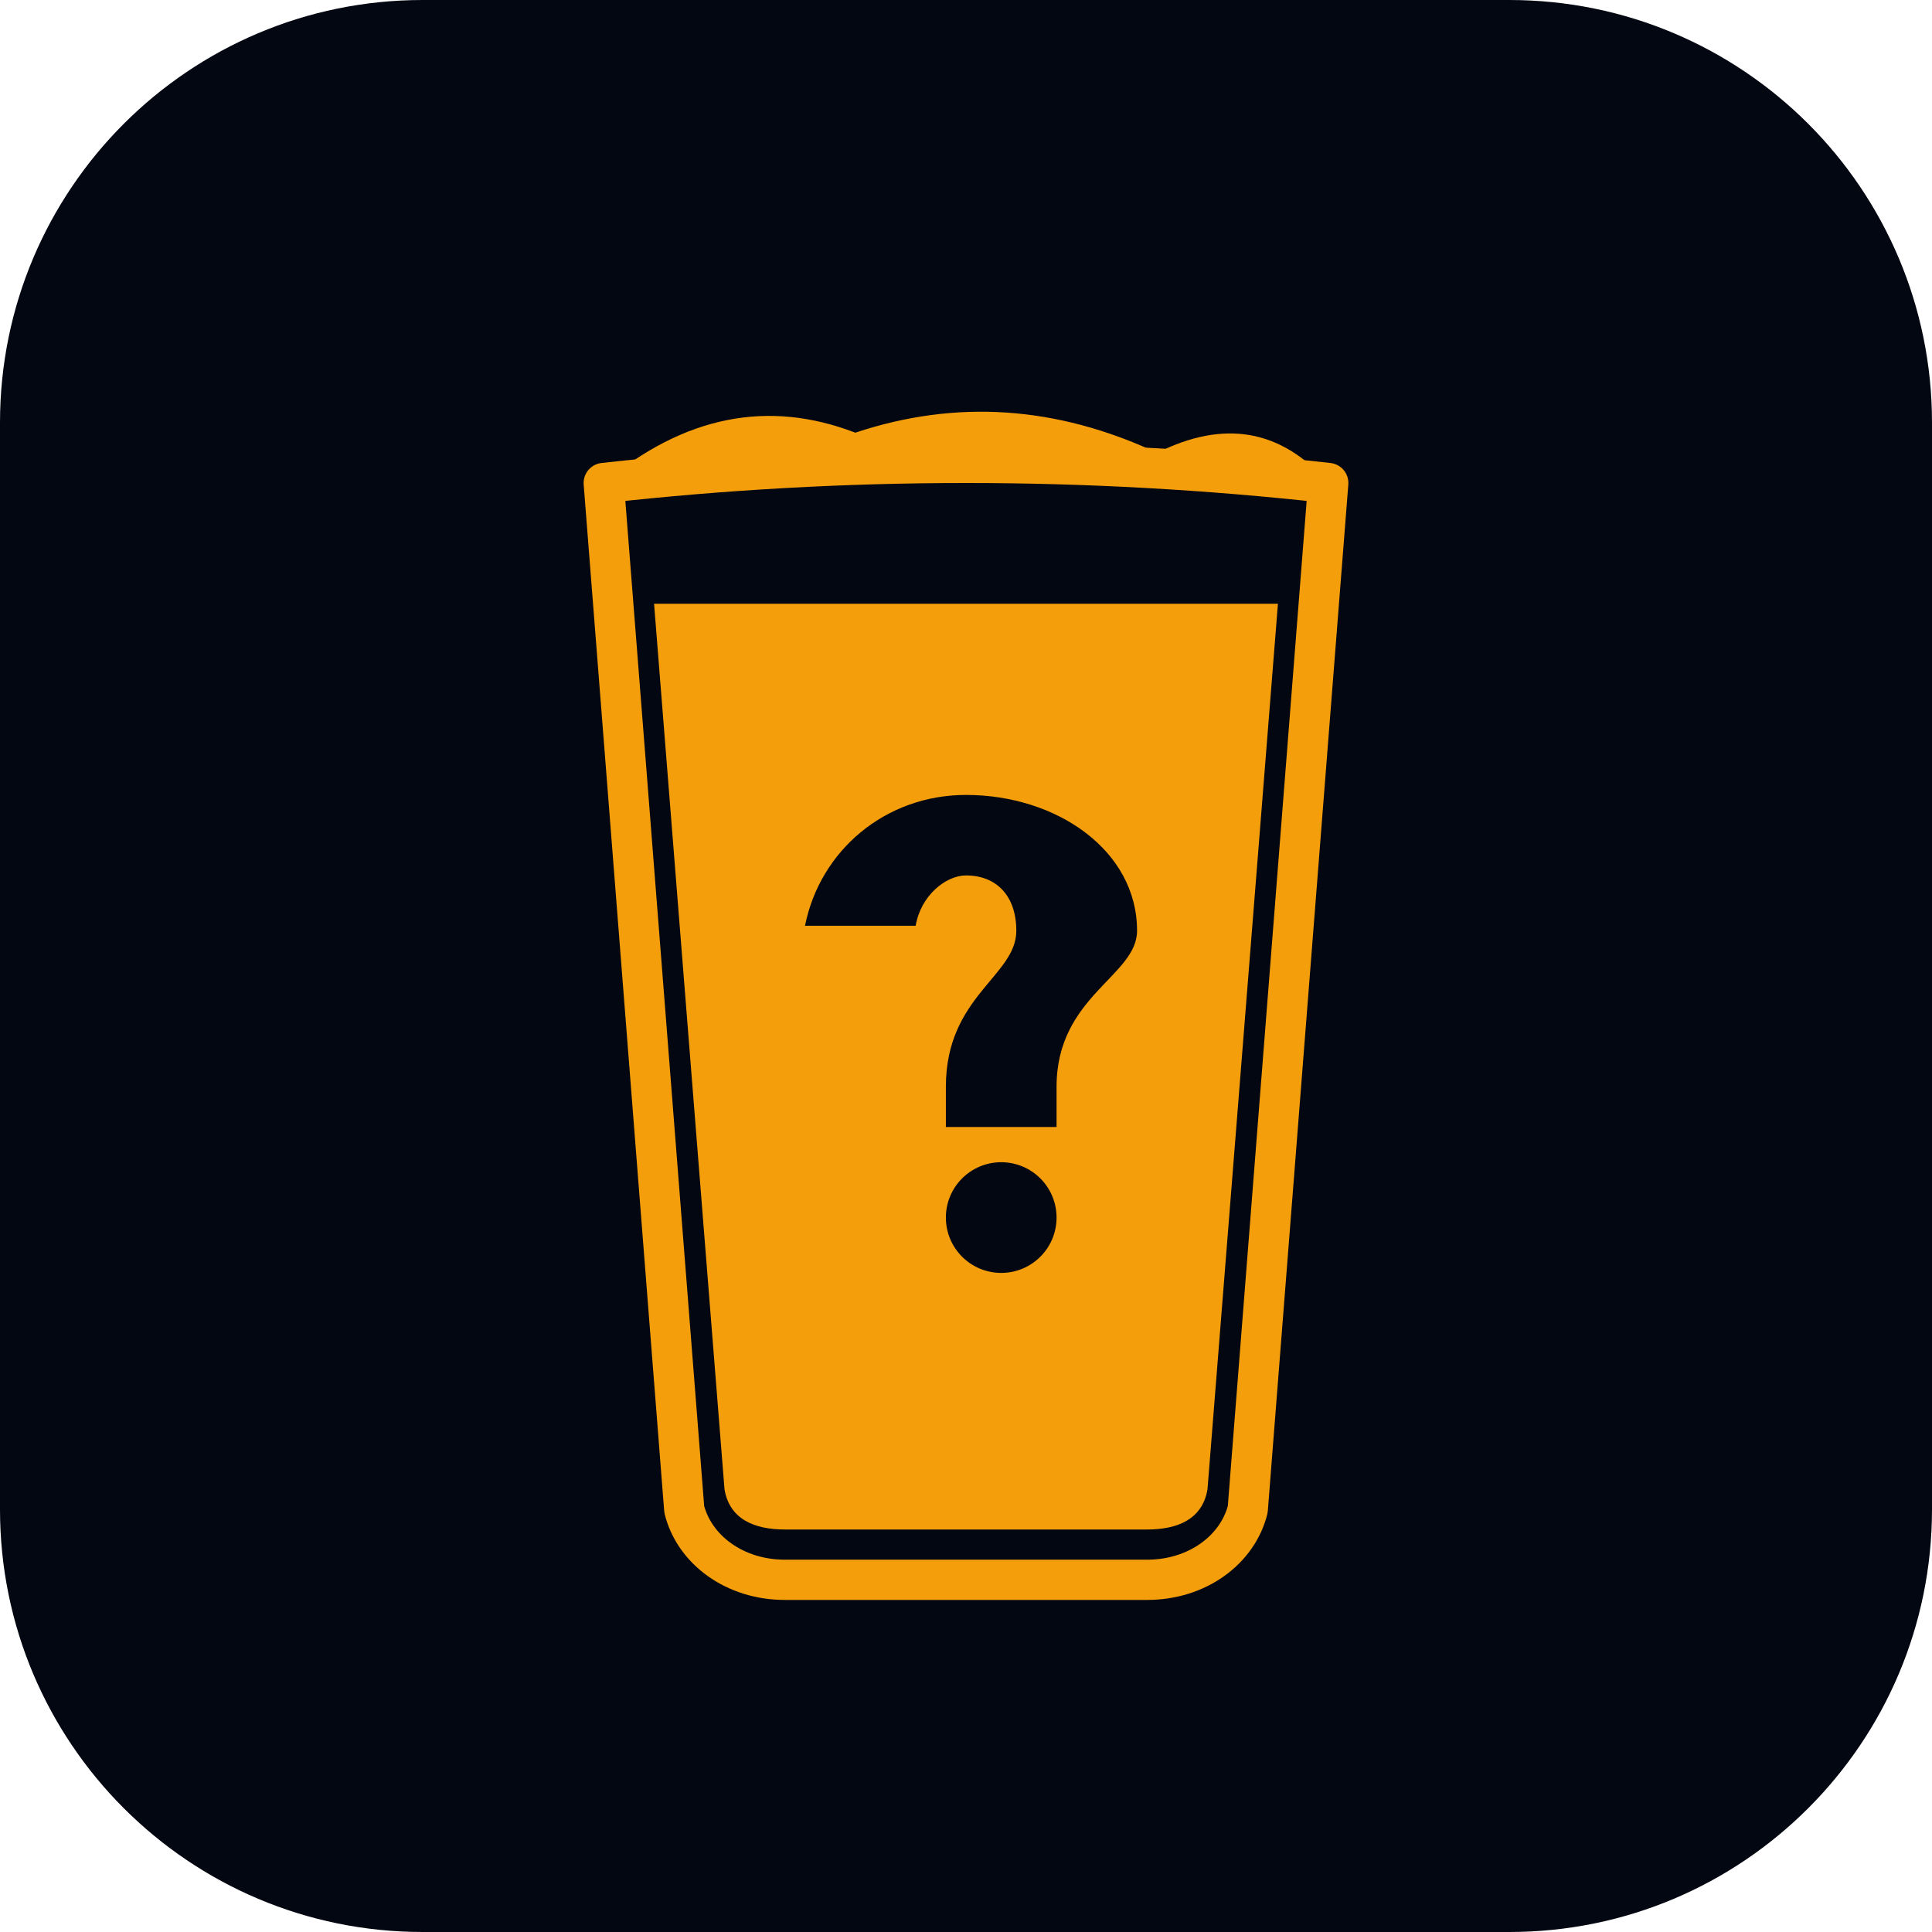
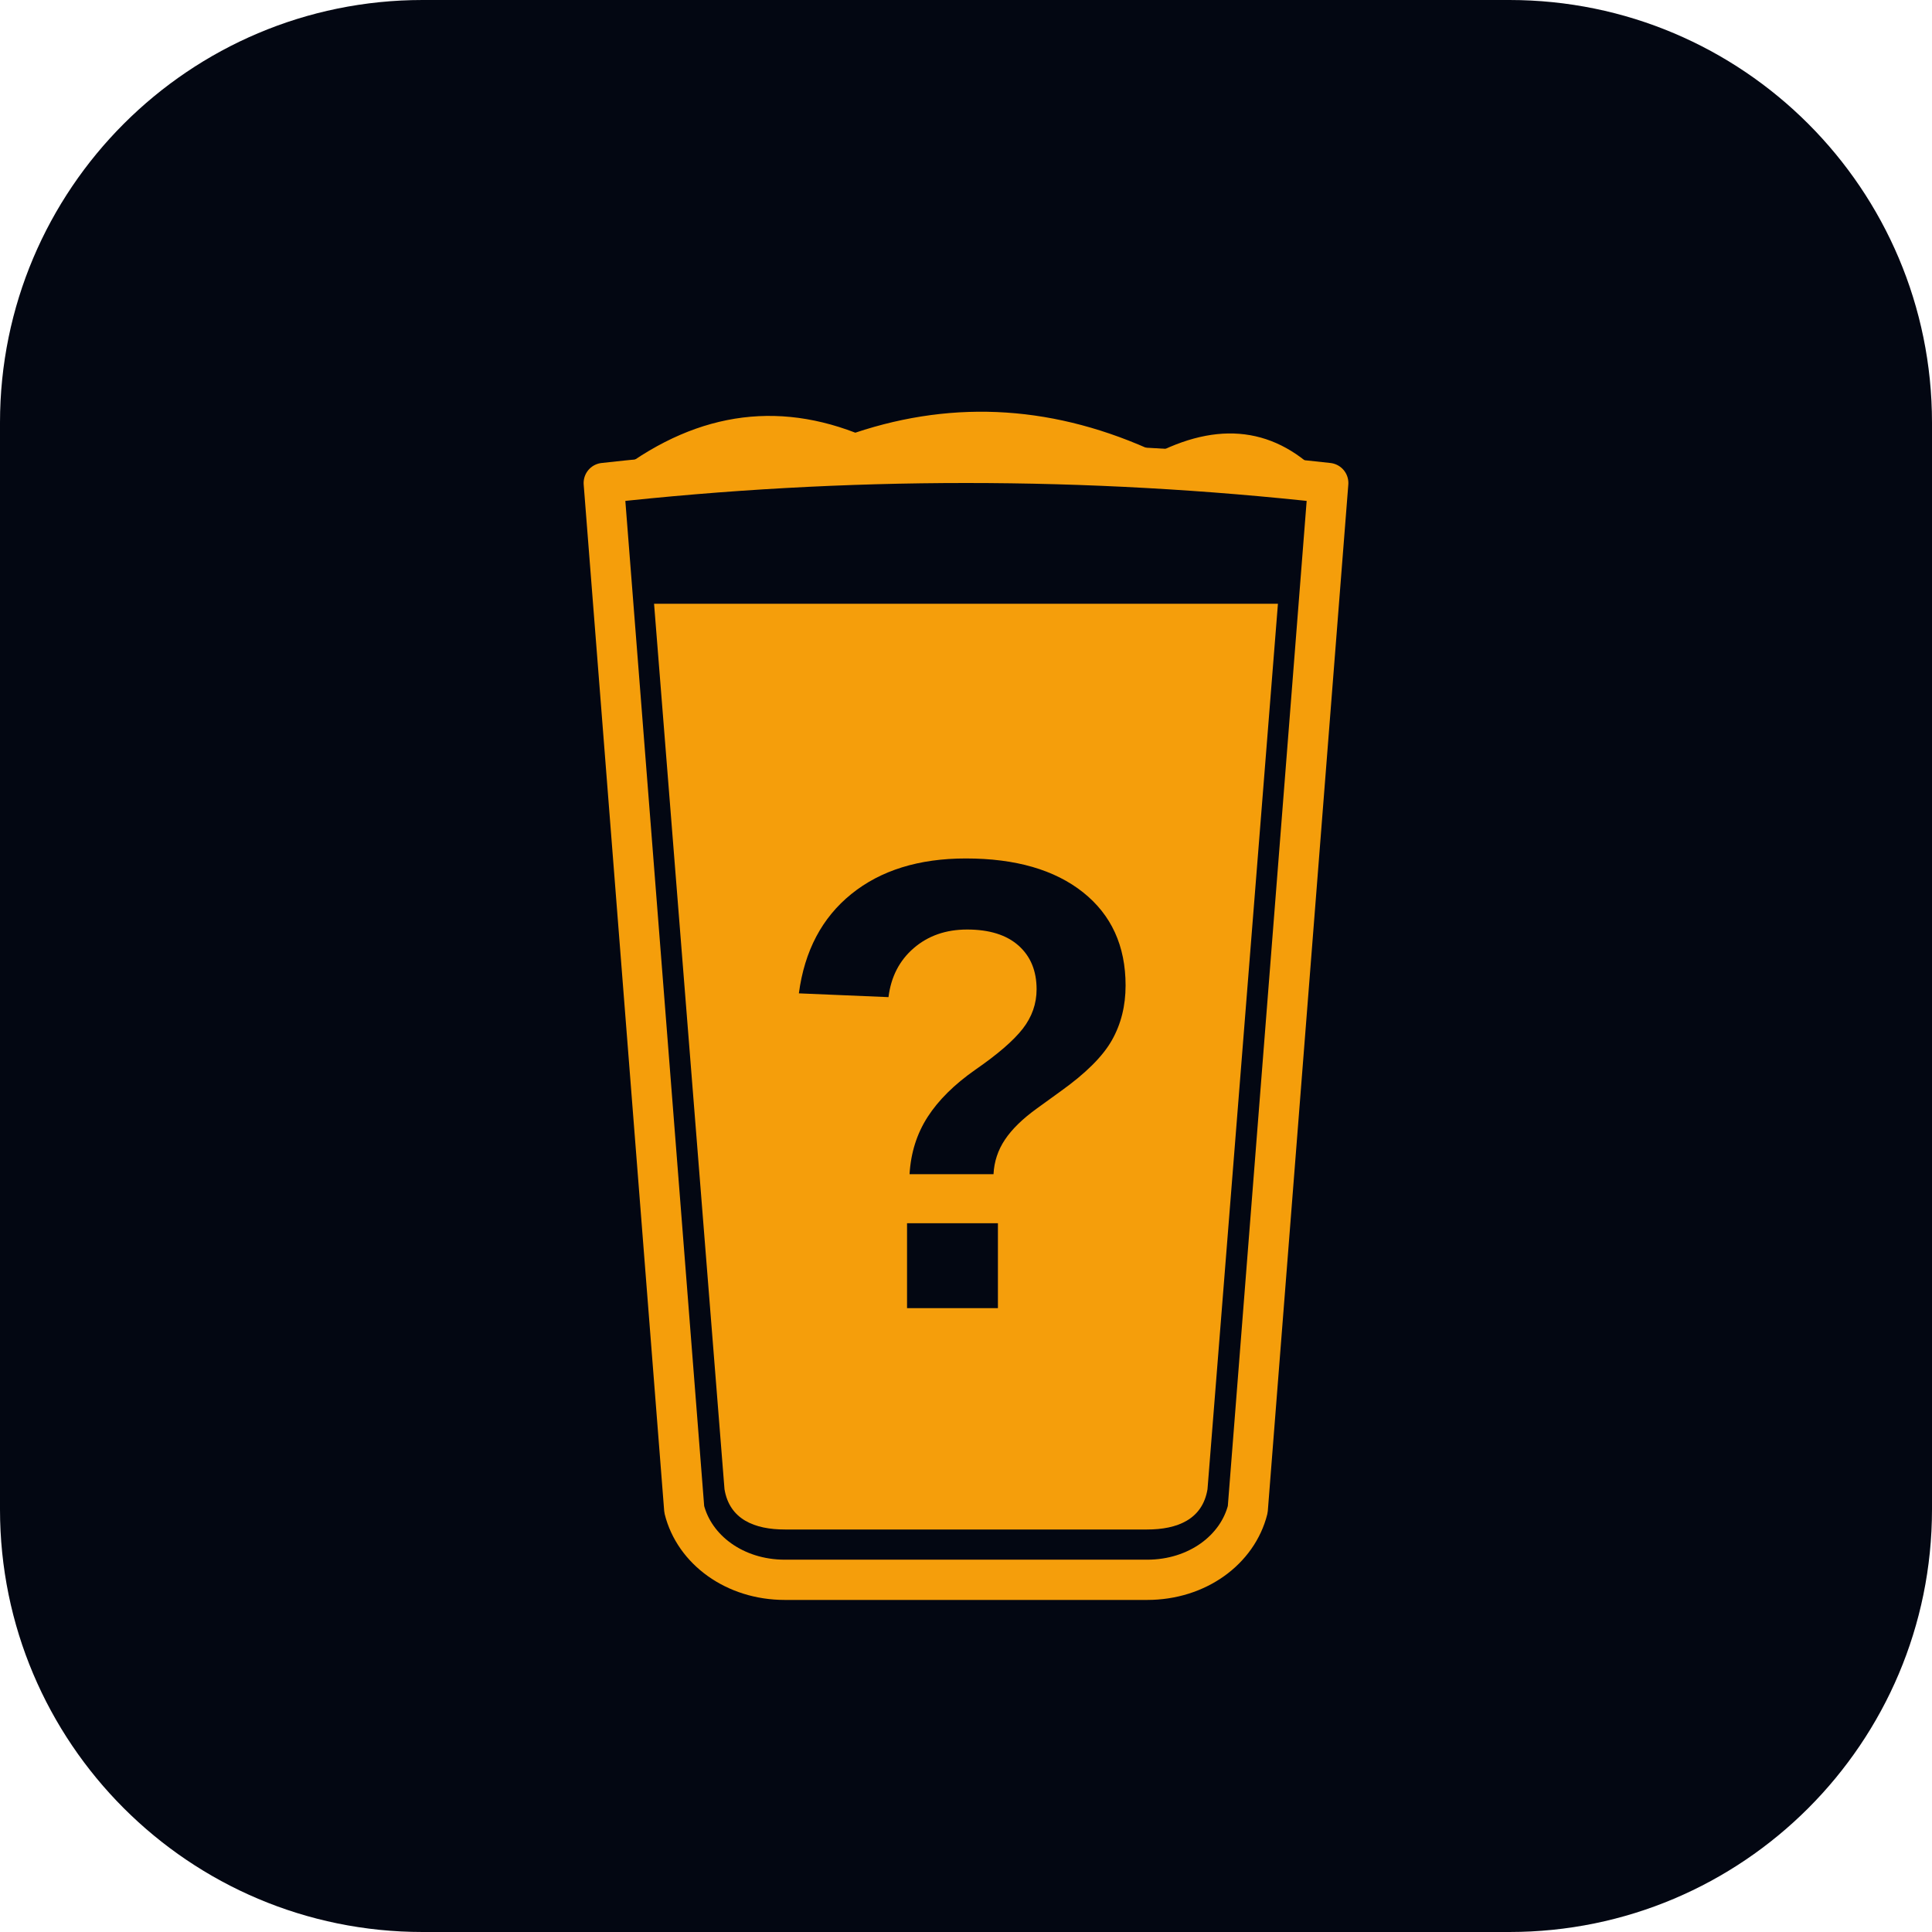
<svg xmlns="http://www.w3.org/2000/svg" viewBox="0 0 192 192" width="100%" height="100%">
  <rect width="192" height="192" rx="42" fill="#030712" />
  <path d="M 60 48 Q 96 44 132 48 L 124 150 C 123 154 119 157 114 157 L 78 157 C 73 157 69 154 68 150 Z" fill="none" stroke="#f59e0b" stroke-width="4" stroke-linejoin="round" />
  <path d="M 60 48 Q 72 38 85 43 Q 100 38 115 45 Q 125 40 132 48 Z" fill="#f59e0b" />
  <path d="M 65 60 L 127 60 L 120 148 C 119.5 151 117 152 114 152 L 78 152 C 75 152 72.5 151 72 148 Z" fill="#f59e0b" />
-   <path d="M 96 79 C 88 79 81.5 84.5 80 92 L 91 92 C 91.5 89 94 87 96 87 C 99 87 101 89 101 92.5 C 101 97 94 99 94 108 L 94 112 L 105 112 L 105 108 C 105 99 113 97 113 92.5 C 113 84.5 105 79 96 79 Z M 94 121 A 5.5 5.5 0 1 0 105 121 A 5.5 5.5 0 1 0 94 121" fill="#030712" />
+   <text x="96" y="130" text-anchor="middle" font-family="Arial, sans-serif" font-size="64" font-weight="900" fill="#030712">?</text>
</svg>
